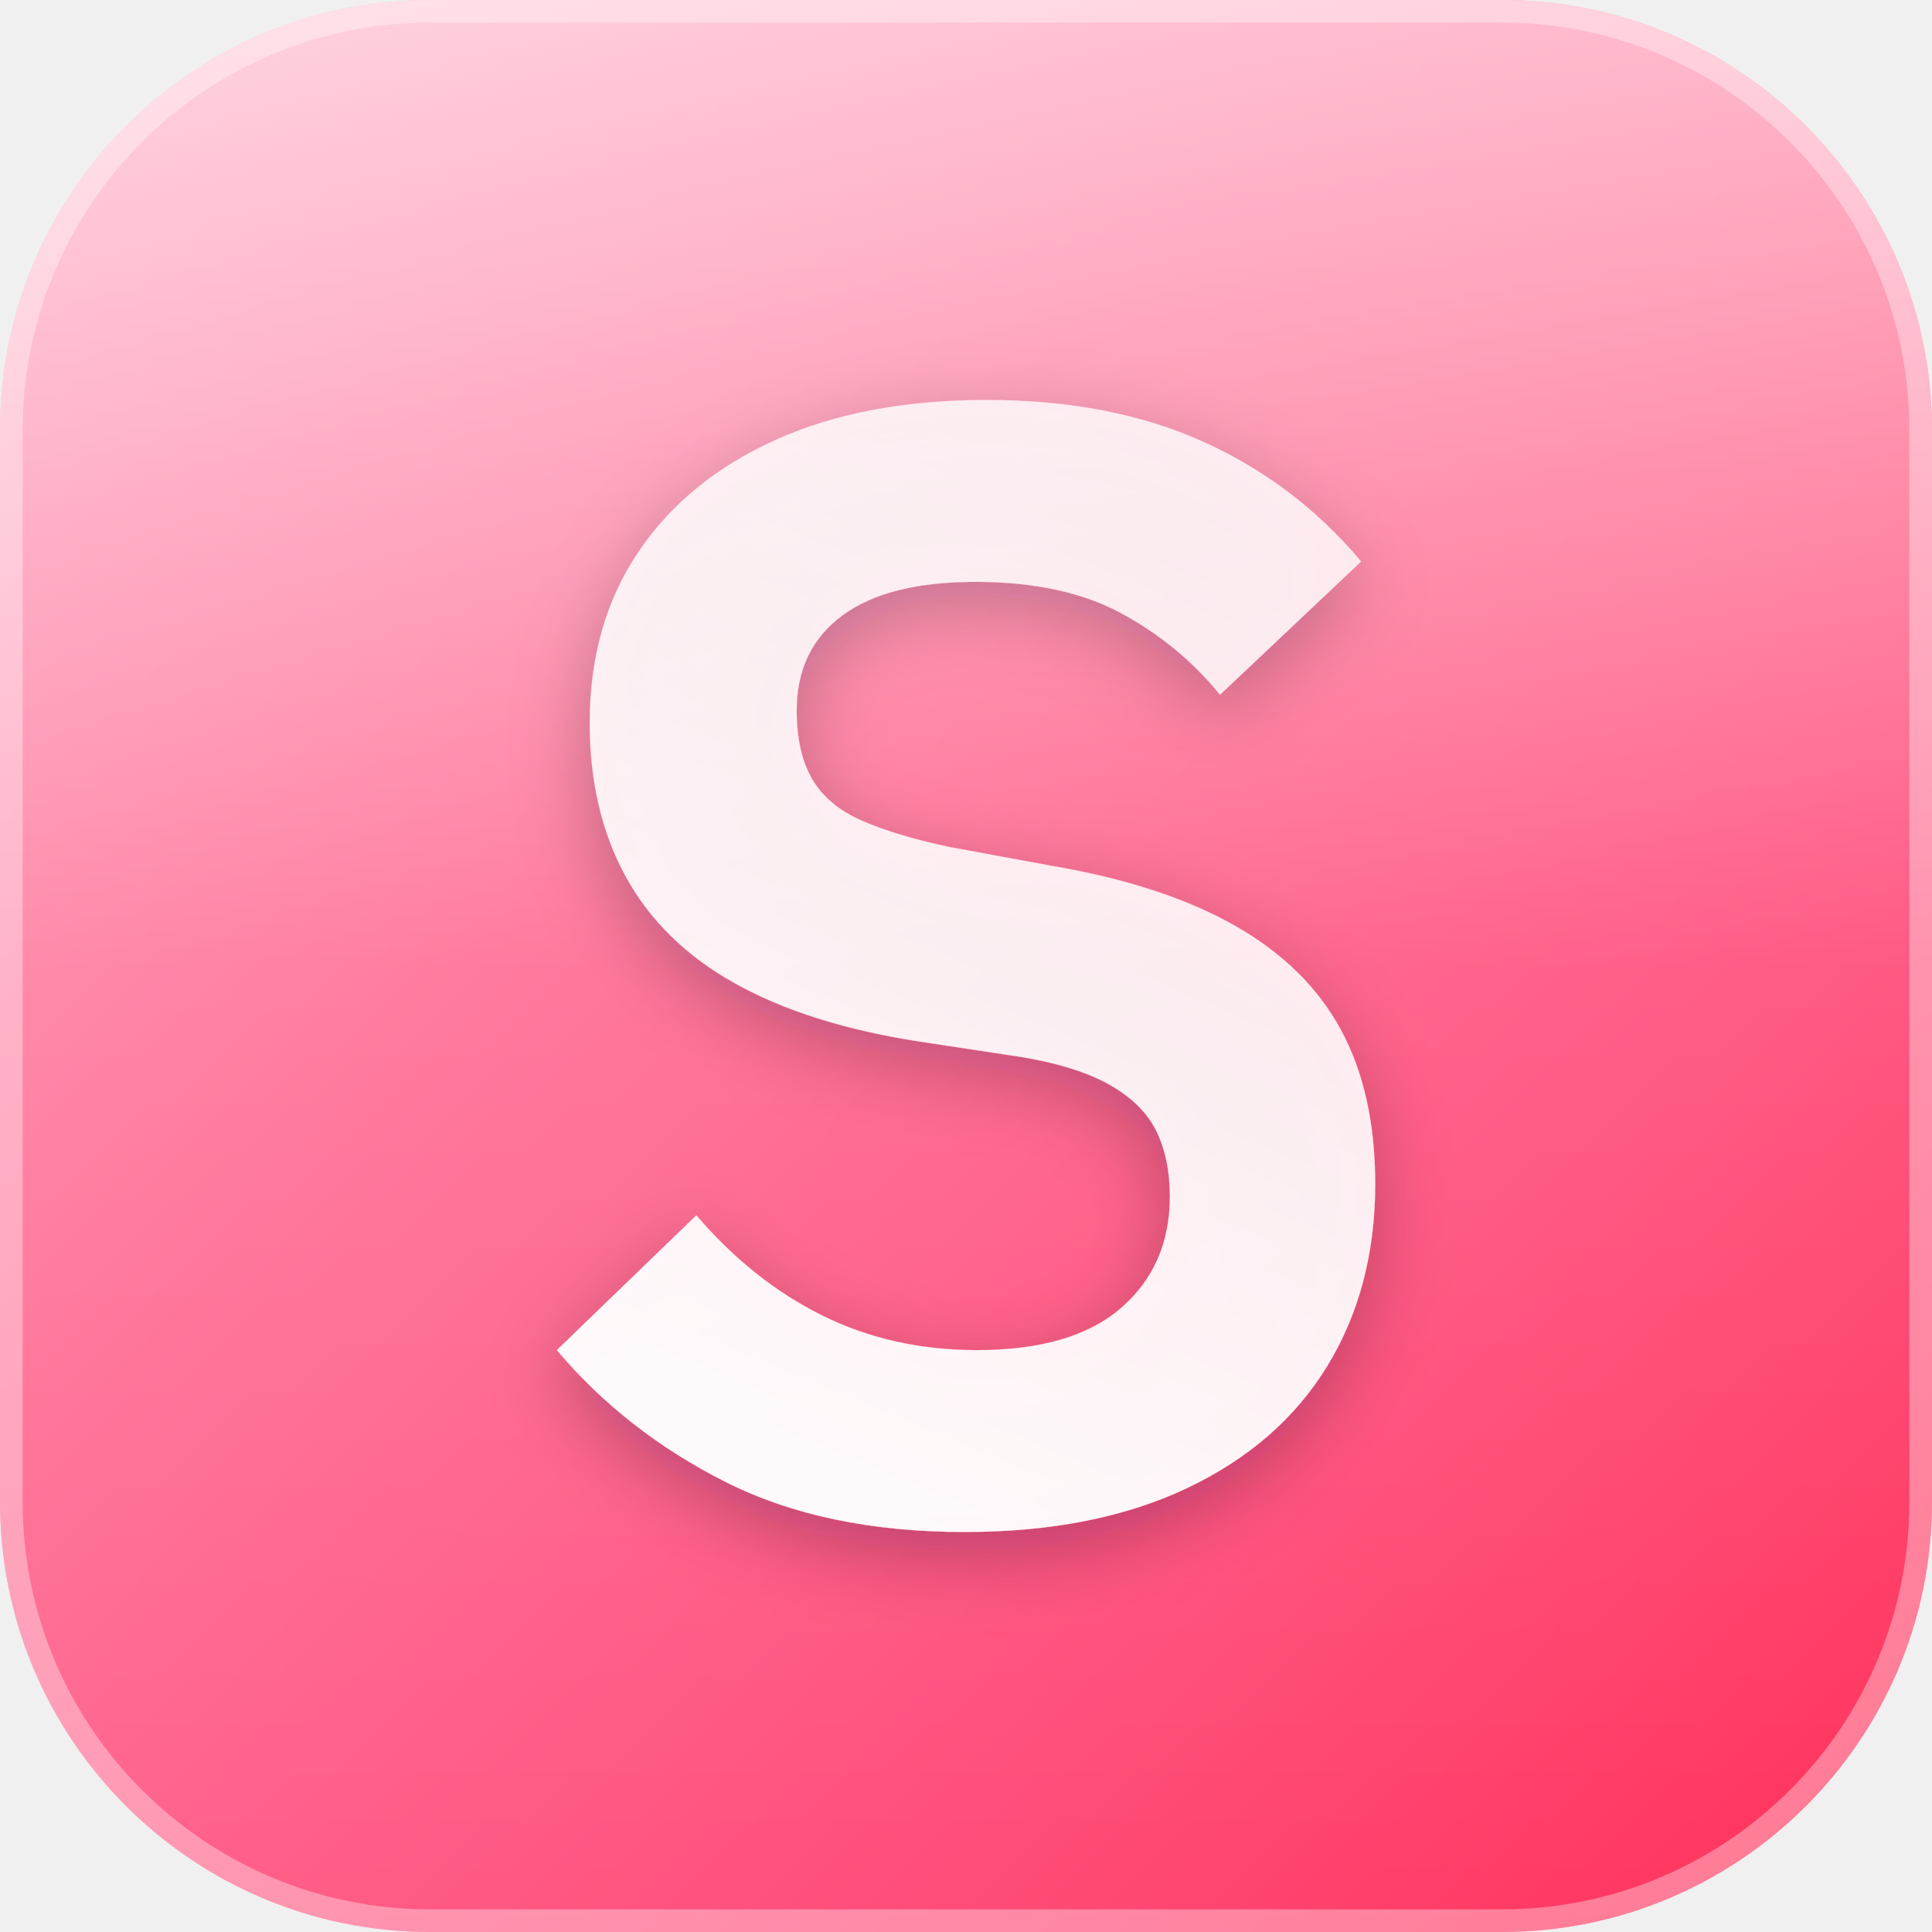
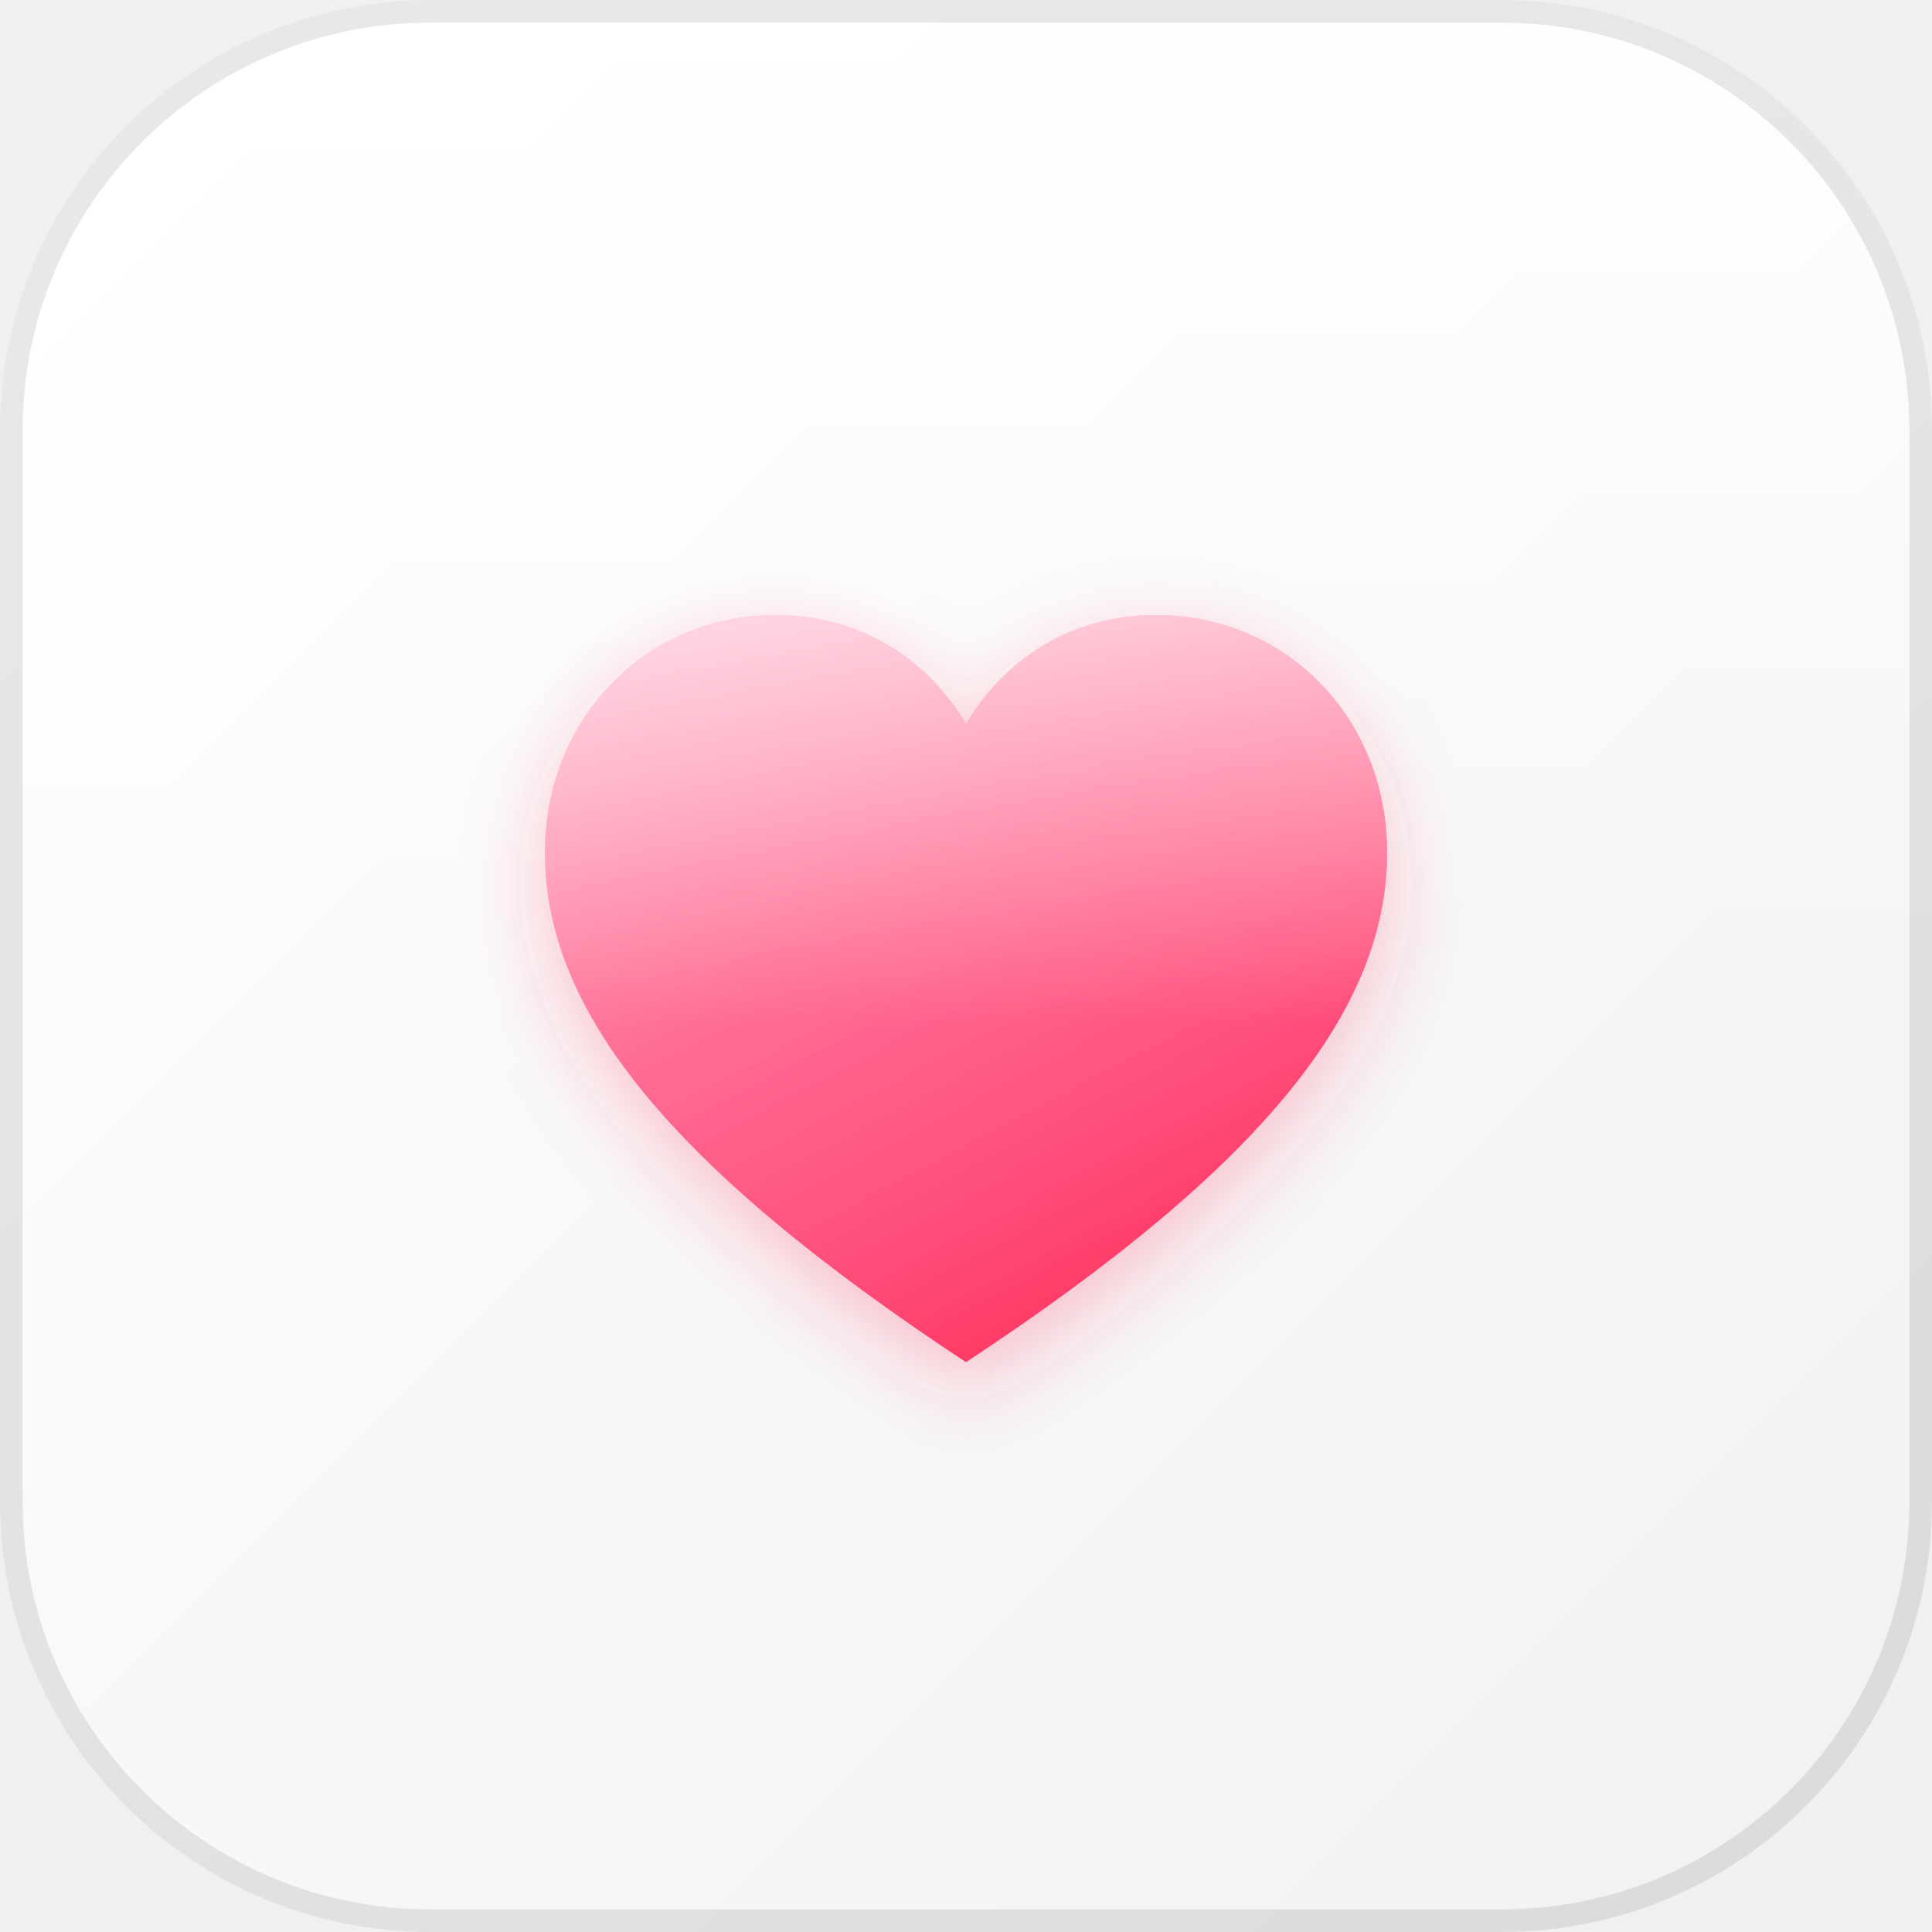
<svg xmlns="http://www.w3.org/2000/svg" viewBox="0 0 512 512" role="img" aria-label="SundhedMCP">
  <defs>
    <linearGradient id="chip" x1="0" y1="0" x2="1" y2="1">
+       <stop offset="0" stop-color="#ffffff" />
+       <stop offset="1" stop-color="#f1f1f4" />
+     </linearGradient>
+     <linearGradient id="gloss" x1="0" y1="0" x2="0" y2="1">
+       <stop offset="0" stop-color="#fff" stop-opacity="0.9" />
+       <stop offset="0.5" stop-color="#fff" stop-opacity="0" />
+     </linearGradient>
+     <linearGradient id="heart" x1="0.2" y1="0" x2="0.8" y2="1">
      <stop offset="0" stop-color="#ffa3be" />
      <stop offset="0.38" stop-color="#ff6f96" />
      <stop offset="0.72" stop-color="#ff4d7a" />
      <stop offset="1" stop-color="#ff2d55" />
    </linearGradient>
-     <linearGradient id="gloss" x1="0" y1="0" x2="0" y2="1">
+     <linearGradient id="shine" x1="0" y1="0" x2="0" y2="1">
      <stop offset="0" stop-color="#fff" stop-opacity="0.55" />
-       <stop offset="0.5" stop-color="#fff" stop-opacity="0.08" />
-       <stop offset="1" stop-color="#fff" stop-opacity="0" />
+       <stop offset="0.55" stop-color="#fff" stop-opacity="0" />
    </linearGradient>
-     <linearGradient id="letter" x1="0" y1="0" x2="0.3" y2="1">
-       <stop offset="0" stop-color="#fff" stop-opacity="0.98" />
-       <stop offset="1" stop-color="#fff" stop-opacity="0.82" />
-     </linearGradient>
-     <filter id="soft" x="-20%" y="-20%" width="140%" height="140%">
-       <feDropShadow dx="0" dy="6" stdDeviation="10" flood-color="#0b1026" flood-opacity="0.28" />
+     <filter id="soft" x="-30%" y="-30%" width="160%" height="160%">
+       <feDropShadow dx="0" dy="8" stdDeviation="12" flood-color="#ff2d55" flood-opacity="0.28" />
    </filter>
  </defs>
  <rect width="512" height="512" rx="114" fill="url(#chip)" />
  <rect width="512" height="512" rx="114" fill="url(#gloss)" />
-   <rect x="3" y="3" width="506" height="506" rx="111" fill="none" stroke="#fff" stroke-opacity="0.35" stroke-width="6" />
-   <g fill="url(#letter)" filter="url(#soft)">
-     <path transform="translate(131.35 401.01) scale(0.41551 -0.41551)" d="M299 -12Q210 -12 146.5 20.0Q83 52 39 104L128 190Q164 148 208.5 126.0Q253 104 307 104Q368 104 399.0 131.0Q430 158 430 202Q430 226 421.5 243.5Q413 261 392.0 273.0Q371 285 335 291L269 301Q199 312 152.5 338.0Q106 364 83.0 406.0Q60 448 60 504Q60 567 91.0 613.0Q122 659 178.5 684.5Q235 710 313 710Q392 710 451.0 683.5Q510 657 552 607L462 522Q436 554 399.0 574.0Q362 594 306 594Q250 594 221.0 572.5Q192 551 192 512Q192 485 202.0 468.0Q212 451 234.0 441.5Q256 432 289 425L354 413Q425 401 471.0 375.0Q517 349 539.0 308.5Q561 268 561 210Q561 144 530.5 94.0Q500 44 441.0 16.0Q382 -12 299 -12Z" />
+   <rect x="3" y="3" width="506" height="506" rx="111" fill="none" stroke="#000" stroke-opacity="0.09" stroke-width="6" />
+   <g transform="translate(256 262) scale(0.9) translate(-256 -262)">
+     <path d="M256 372C168 314 132 268 132 222c0-40 30-70 68-70 24 0 44 12 56 32 12-20 32-32 56-32 38 0 68 30 68 70 0 46-36 92-124 150z" fill="url(#heart)" filter="url(#soft)" />
+     <path d="M256 372C168 314 132 268 132 222c0-40 30-70 68-70 24 0 44 12 56 32 12-20 32-32 56-32 38 0 68 30 68 70 0 46-36 92-124 150z" fill="url(#shine)" />
  </g>
</svg>
